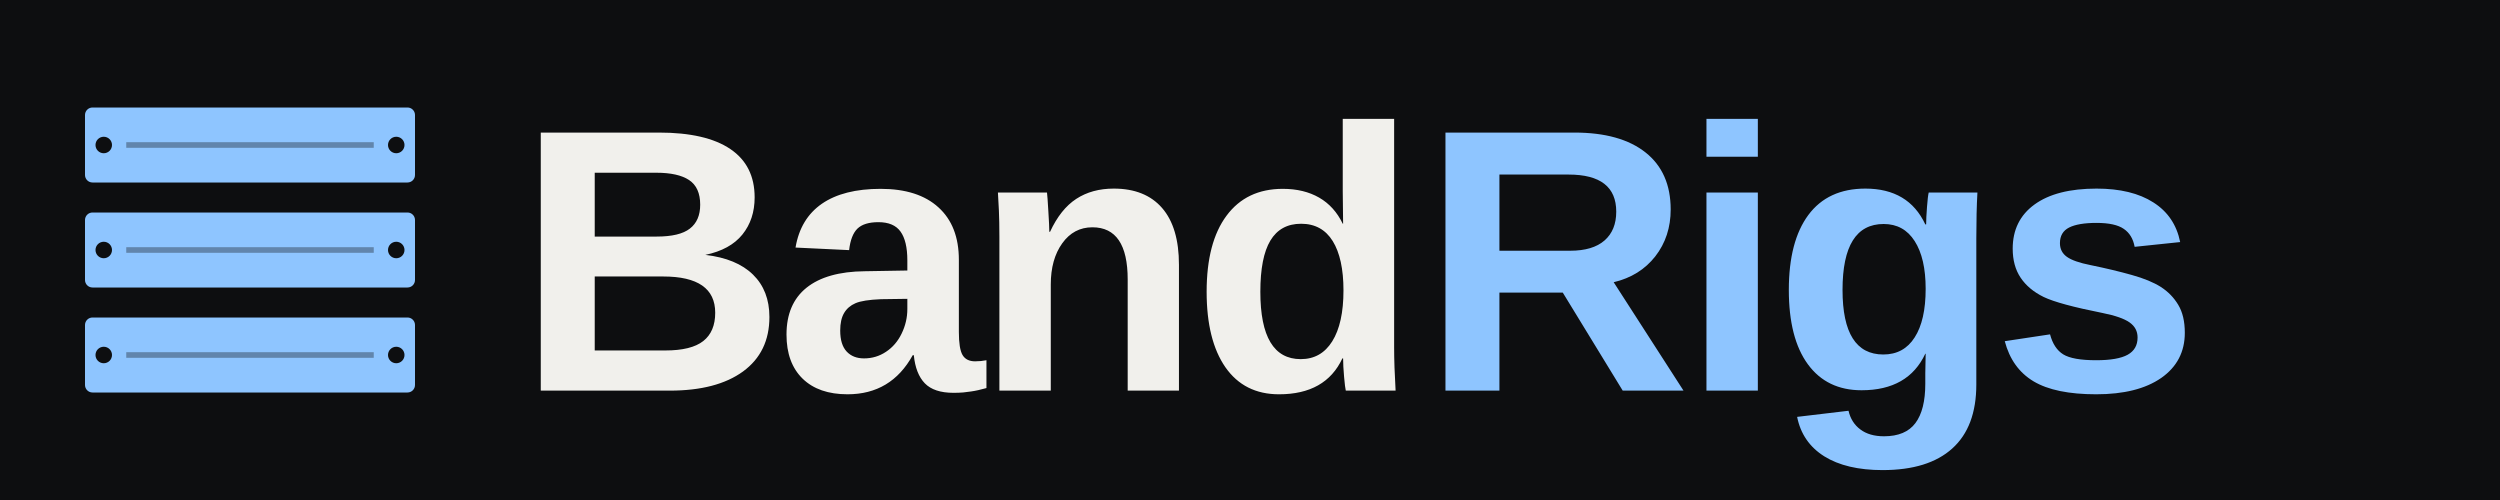
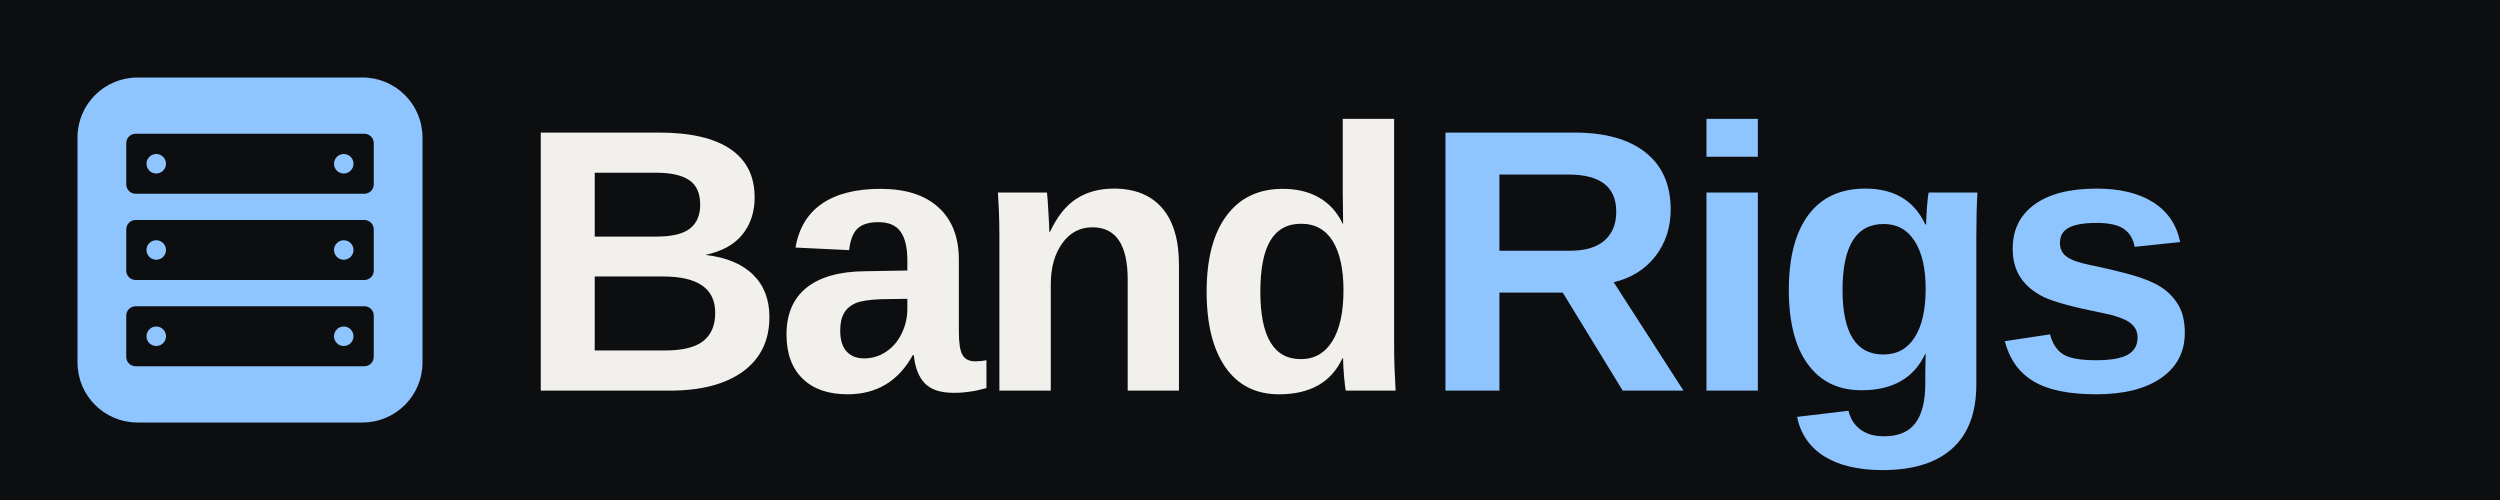
<svg xmlns="http://www.w3.org/2000/svg" viewBox="0 0 320 64">
  <rect width="320" height="64" fill="#0d0e10" />
  <svg x="8" y="8" width="48" height="48" viewBox="0 0 100 100">
-     <g fill="#8ec5ff">
-       <rect x="6" y="12" width="88" height="20" rx="2" />
-       <g fill="#0d0e10">
-         <circle cx="11" cy="22" r="2.2" />
-         <circle cx="89" cy="22" r="2.2" />
-         <rect x="17" y="21.25" width="66" height="1.5" opacity=".35" />
-       </g>
-       <rect x="6" y="40" width="88" height="20" rx="2" />
-       <g fill="#0d0e10">
-         <circle cx="11" cy="50" r="2.2" />
-         <circle cx="89" cy="50" r="2.2" />
-         <rect x="17" y="49.25" width="66" height="1.5" opacity=".35" />
-       </g>
-       <rect x="6" y="68" width="88" height="20" rx="2" />
-       <g fill="#0d0e10">
-         <circle cx="11" cy="78" r="2.2" />
-         <circle cx="89" cy="78" r="2.2" />
-         <rect x="17" y="77.25" width="66" height="1.5" opacity=".35" />
-       </g>
-     </g>
+     <rect x="4" y="4" width="92" height="92" rx="16" fill="#8ec5ff" />
+     <rect x="17" y="19" width="66" height="16" rx="2.5" fill="#0d0e10" />
+     <circle cx="25" cy="27" r="2.6" fill="#8ec5ff" />
+     <circle cx="75" cy="27" r="2.6" fill="#8ec5ff" />
+     <rect x="17" y="42" width="66" height="16" rx="2.5" fill="#0d0e10" />
+     <circle cx="25" cy="50" r="2.6" fill="#8ec5ff" />
+     <circle cx="75" cy="50" r="2.6" fill="#8ec5ff" />
+     <rect x="17" y="65" width="66" height="16" rx="2.5" fill="#0d0e10" />
+     <circle cx="25" cy="73" r="2.6" fill="#8ec5ff" />
+     <circle cx="75" cy="73" r="2.6" fill="#8ec5ff" />
  </svg>
  <text x="66" y="50" font-family="Arial, sans-serif" font-weight="700" font-size="48" letter-spacing="-1.4" fill="#f1f0ec">Band<tspan fill="#8ec5ff">Rigs</tspan>
  </text>
</svg>
